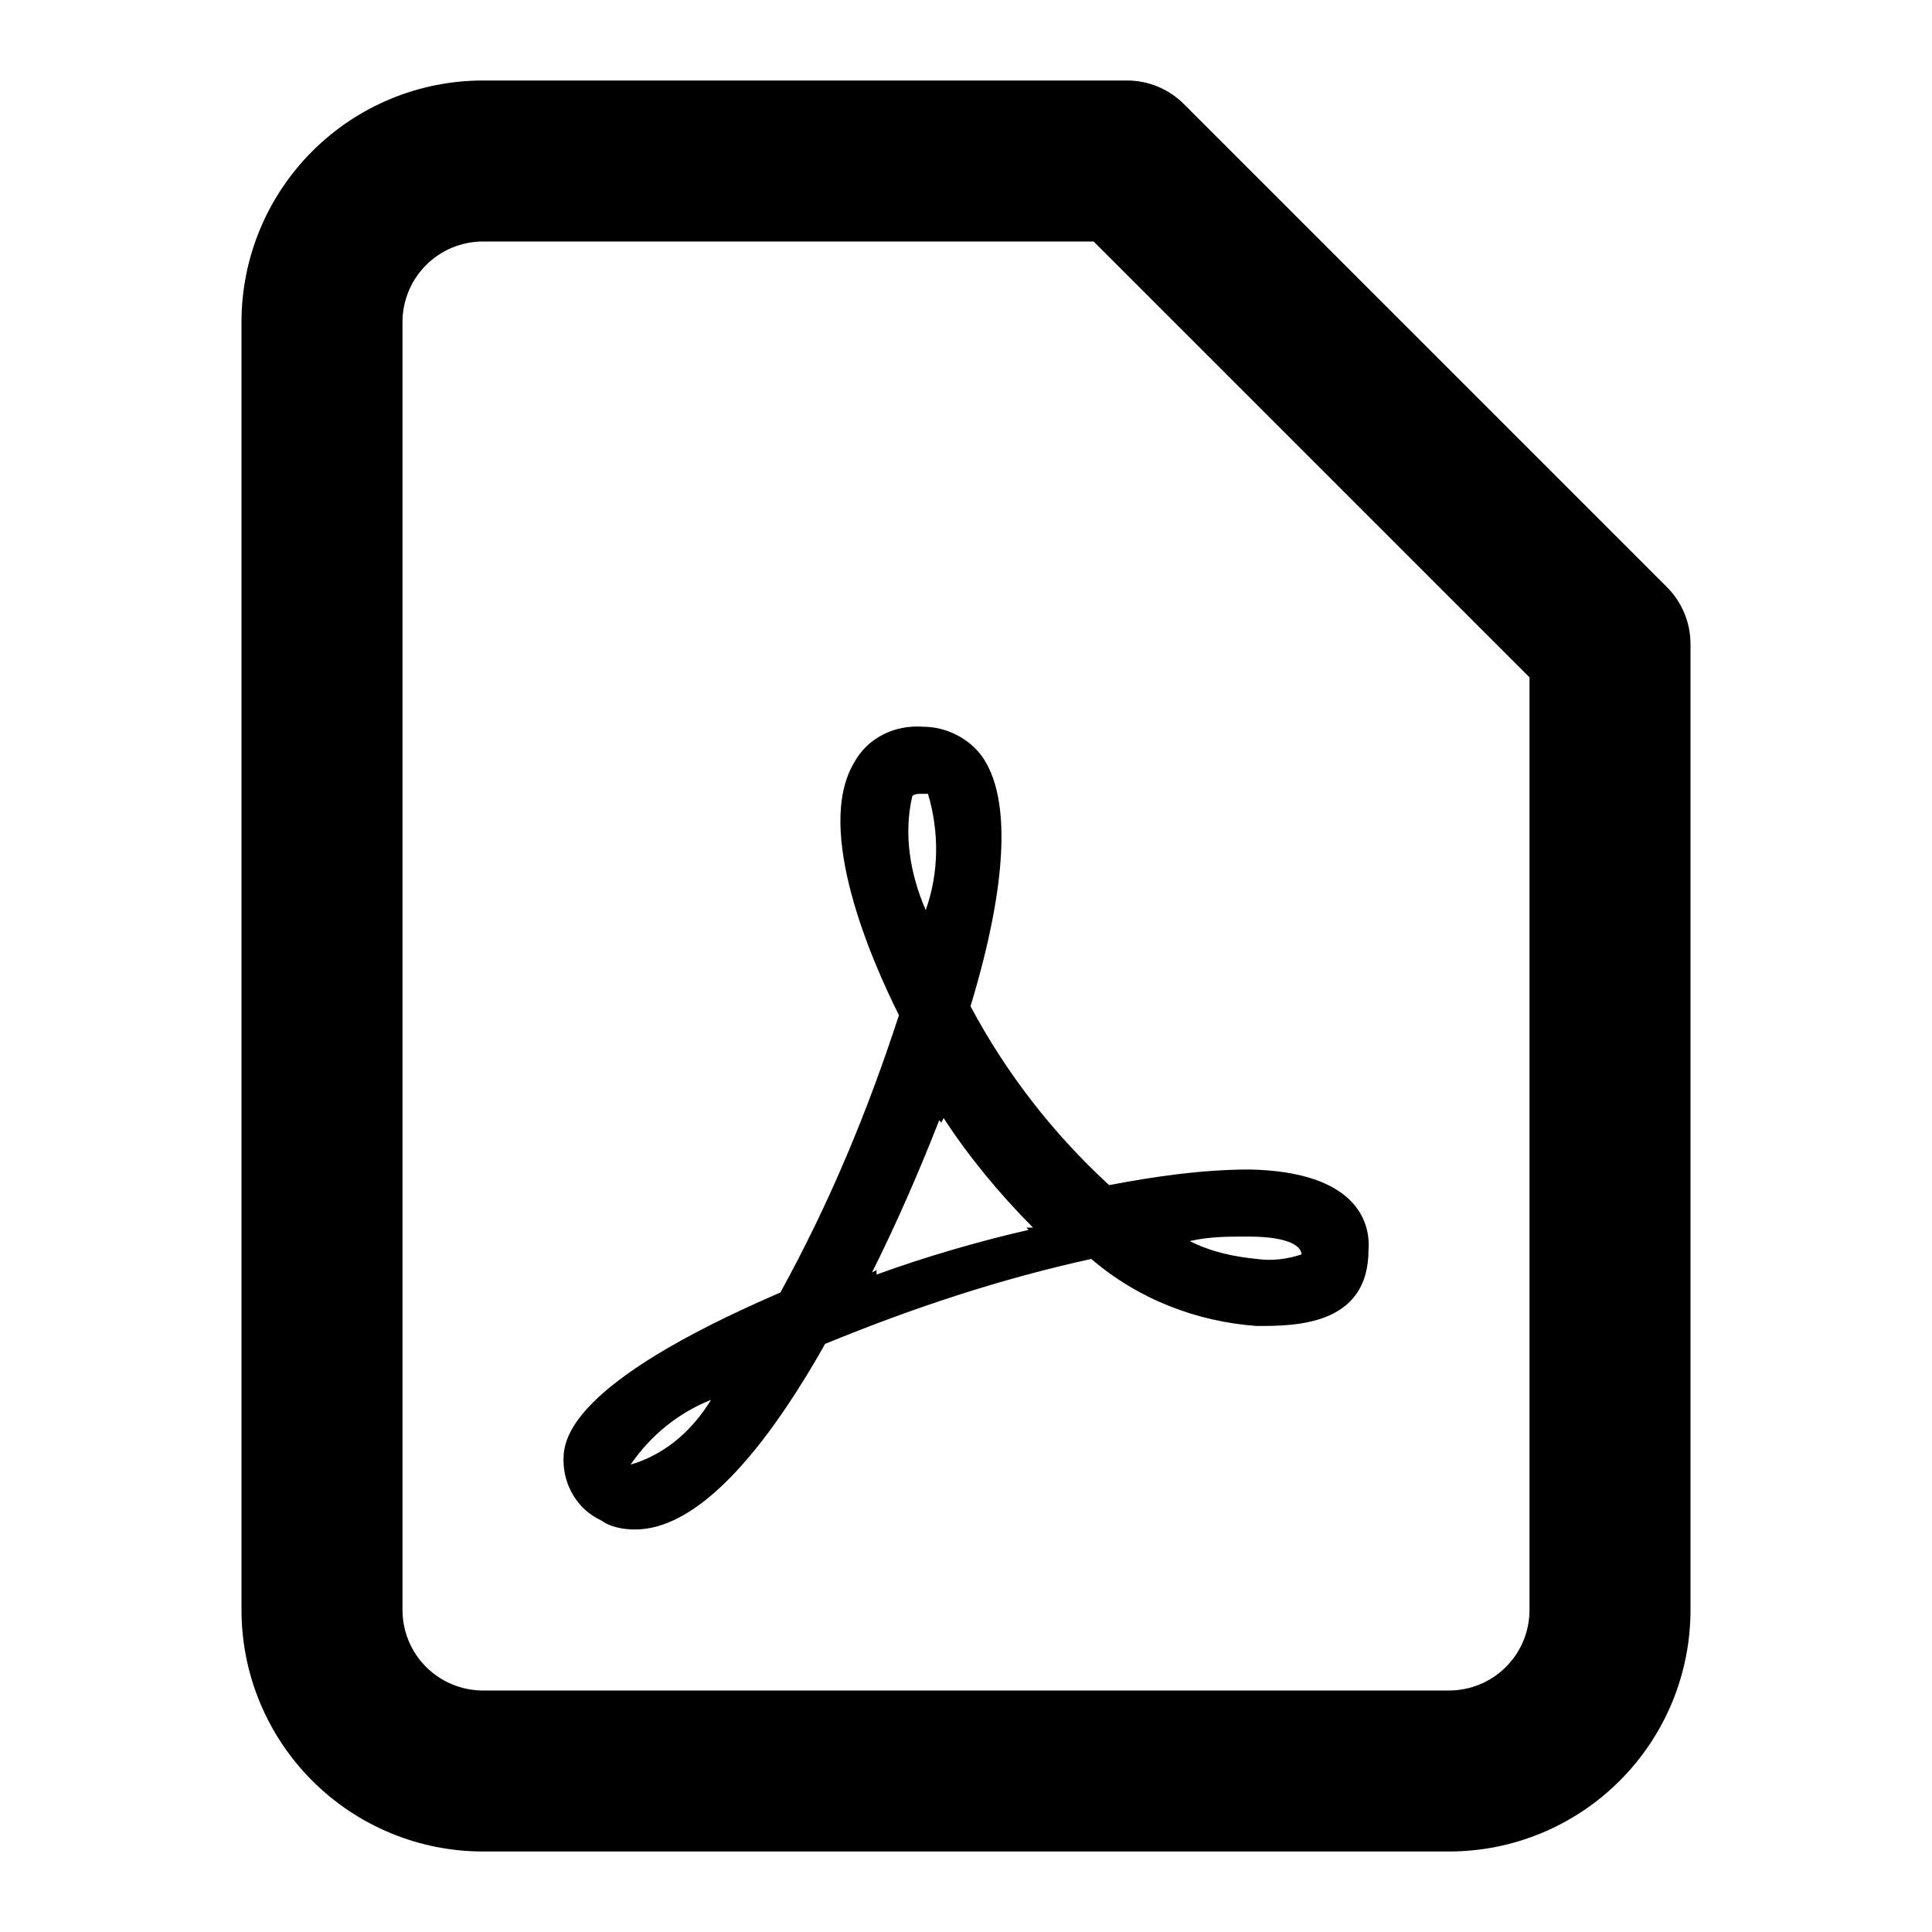
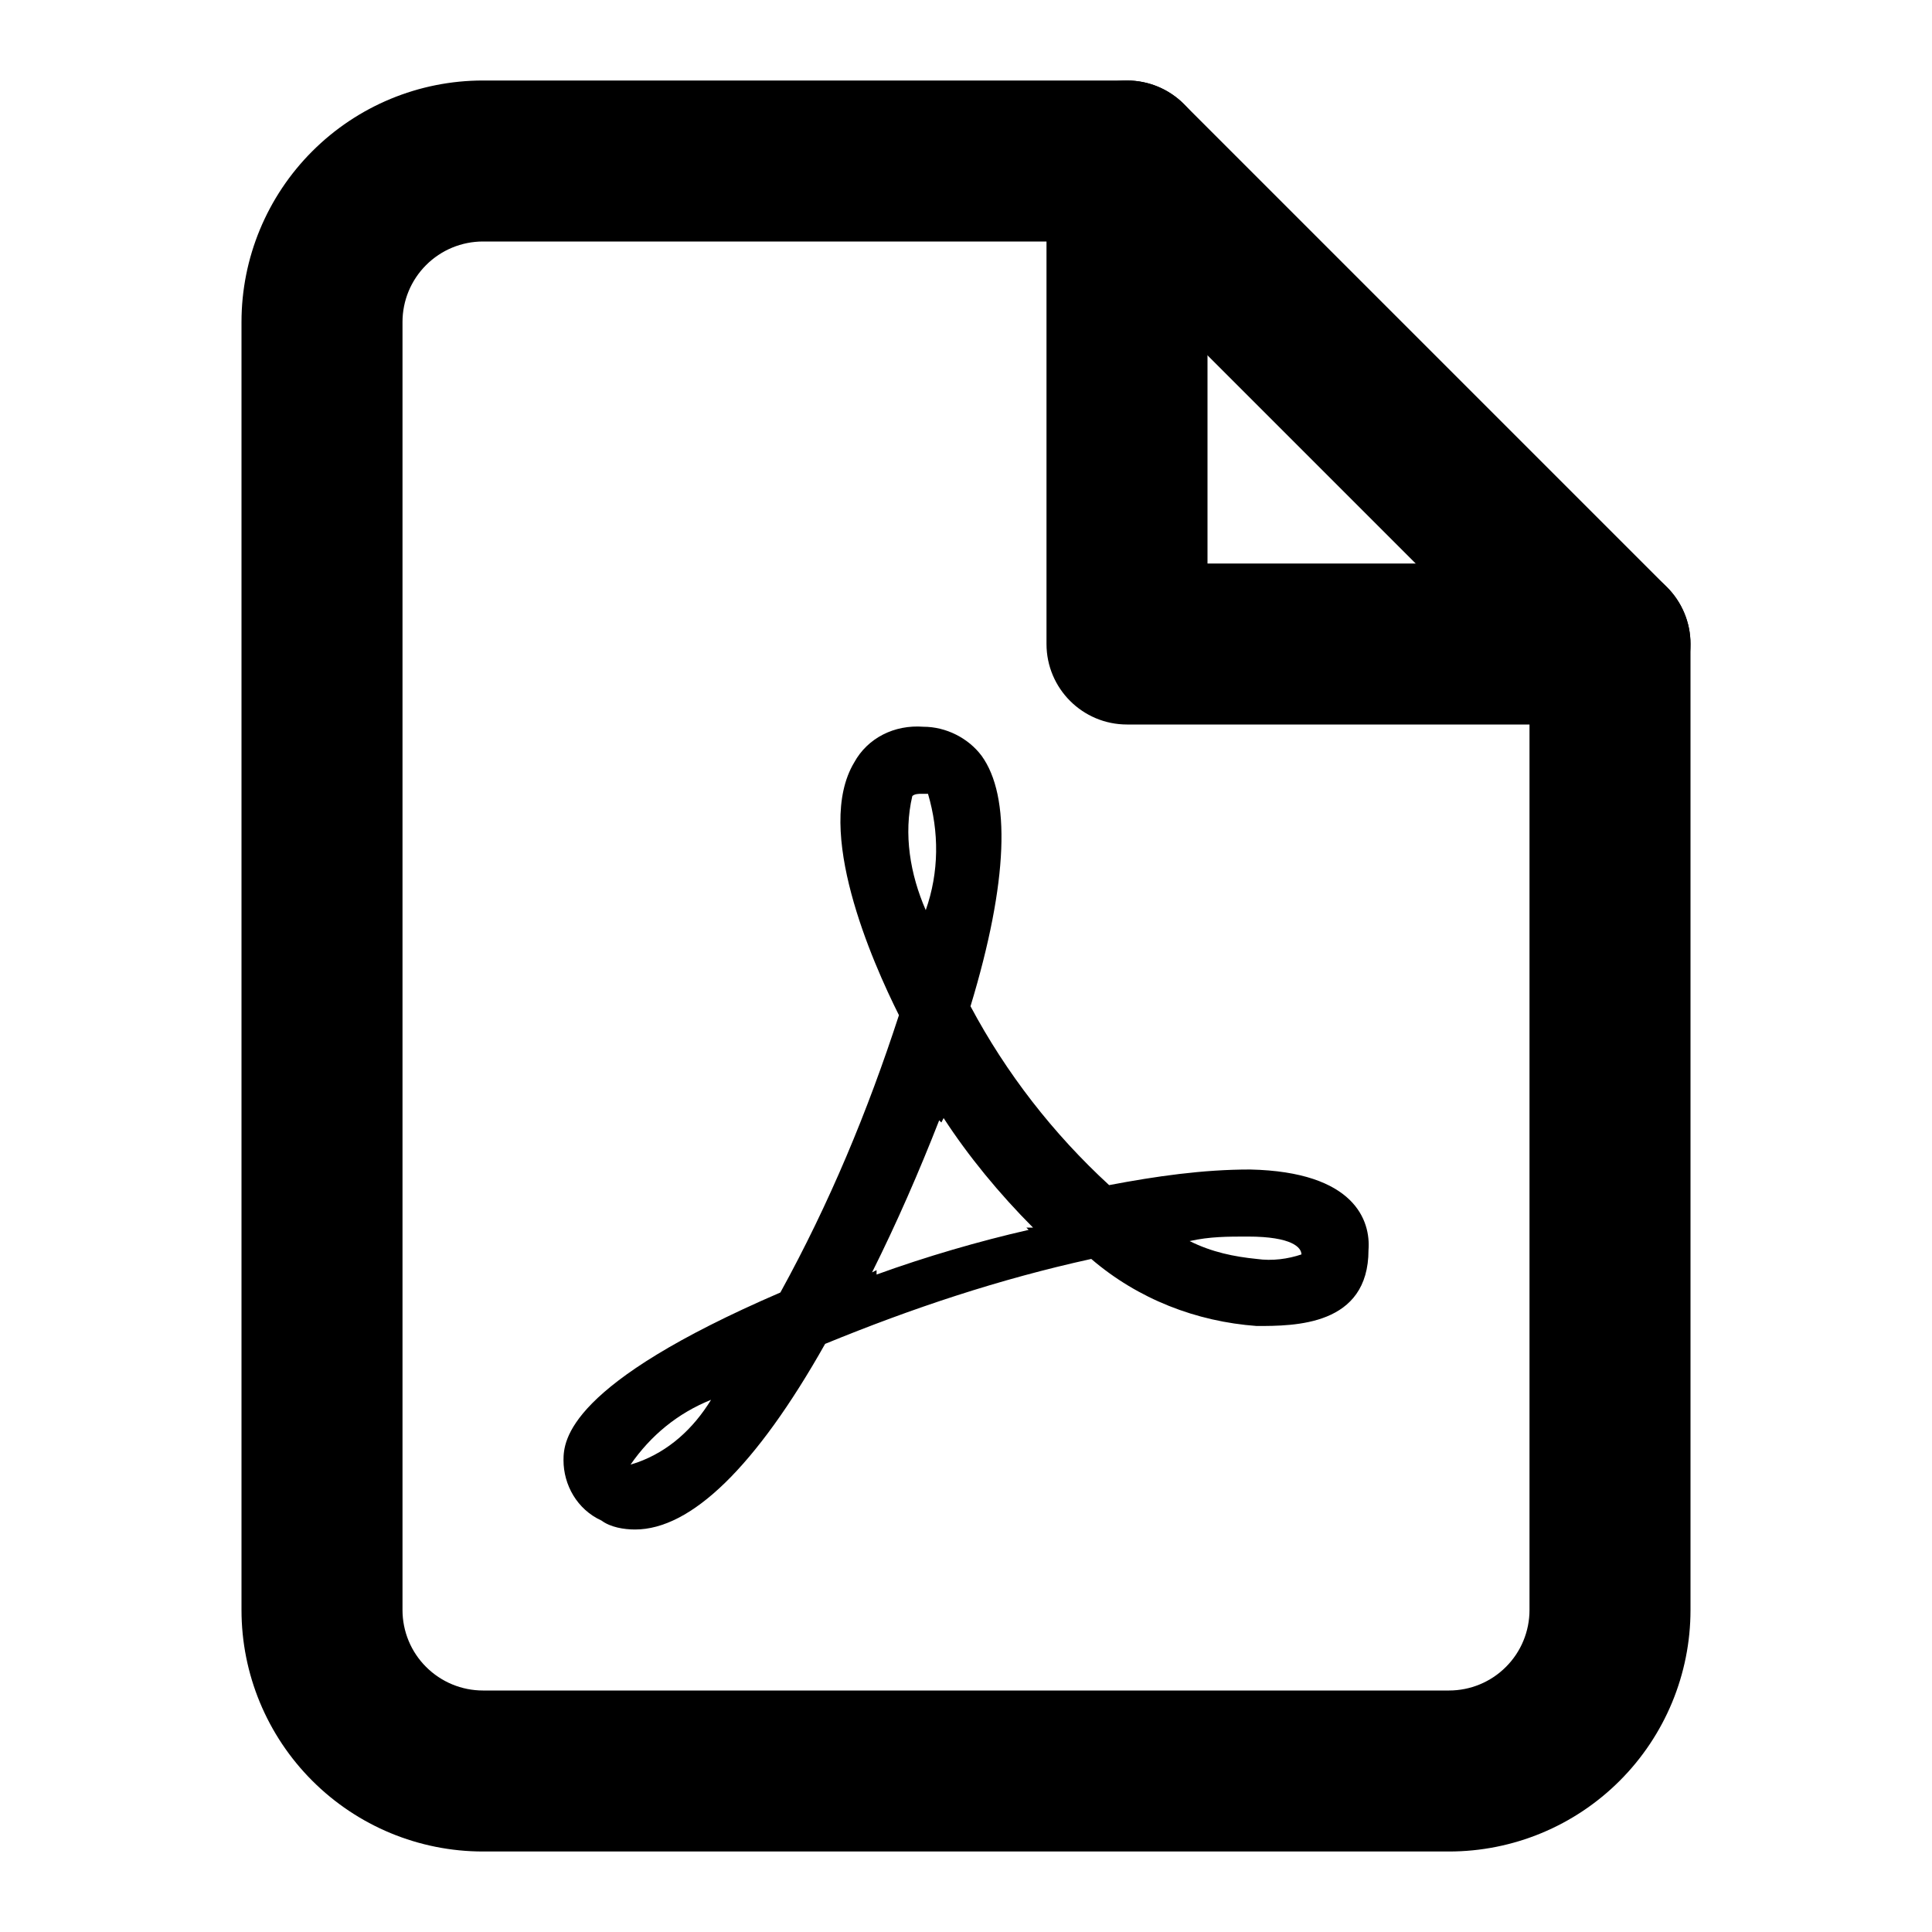
<svg xmlns="http://www.w3.org/2000/svg" viewBox="0 0 24 24" fill="none">
  <path d="M3 20V4C3 3.204 3.316 2.442 3.879 1.879C4.442 1.316 5.204 1 6 1H14C14.265 1 14.52 1.105 14.707 1.293L20.707 7.293C20.895 7.481 21 7.735 21 8V20C21 20.796 20.684 21.558 20.121 22.121C19.558 22.684 18.796 23 18 23H6C5.204 23 4.442 22.684 3.879 22.121C3.316 21.558 3 20.796 3 20ZM5 20C5 20.265 5.105 20.52 5.293 20.707C5.481 20.895 5.735 21 6 21H18C18.265 21 18.52 20.895 18.707 20.707C18.895 20.52 19 20.265 19 20V8.414L13.586 3H6C5.735 3 5.481 3.105 5.293 3.293C5.105 3.481 5 3.735 5 4V20Z" fill="currentColor" />
  <path d="M15.611 16.472C14.861 16.417 14.139 16.139 13.556 15.639C12.417 15.889 11.333 16.25 10.25 16.694C9.389 18.222 8.583 19 7.889 19C7.75 19 7.583 18.972 7.472 18.889C7.167 18.75 7 18.444 7 18.139C7 17.889 7.056 17.194 9.694 16.056C10.306 14.944 10.778 13.806 11.167 12.611C10.833 11.944 10.111 10.306 10.611 9.472C10.778 9.167 11.111 9 11.472 9.028C11.75 9.028 12.028 9.167 12.194 9.389C12.556 9.889 12.528 10.944 12.056 12.5C12.5 13.333 13.083 14.083 13.778 14.722C14.361 14.611 14.944 14.528 15.528 14.528C16.833 14.556 17.028 15.167 17 15.528C17 16.472 16.083 16.472 15.611 16.472ZM7.833 18.194L7.917 18.167C8.306 18.028 8.611 17.75 8.833 17.389C8.417 17.556 8.083 17.833 7.833 18.194ZM11.528 9.861H11.444C11.417 9.861 11.361 9.861 11.333 9.889C11.222 10.361 11.306 10.861 11.5 11.306C11.667 10.833 11.667 10.333 11.528 9.861ZM11.722 13.889L11.694 13.944L11.667 13.917C11.417 14.556 11.139 15.194 10.833 15.806L10.889 15.778V15.833C11.5 15.611 12.167 15.417 12.778 15.278L12.75 15.25H12.833C12.417 14.833 12.028 14.361 11.722 13.889ZM15.5 15.361C15.25 15.361 15.028 15.361 14.778 15.417C15.056 15.556 15.333 15.611 15.611 15.639C15.806 15.667 16 15.639 16.167 15.583C16.167 15.5 16.056 15.361 15.5 15.361Z" fill="currentColor" />
+   <path d="M13 2C13 1.448 13.448 1 14 1C14.552 1 15 1.448 15 2V7H20C20.552 7 21 7.448 21 8C21 8.552 20.552 9 20 9H14C13.448 9 13 8.552 13 8V2Z" fill="currentColor" />
</svg>
